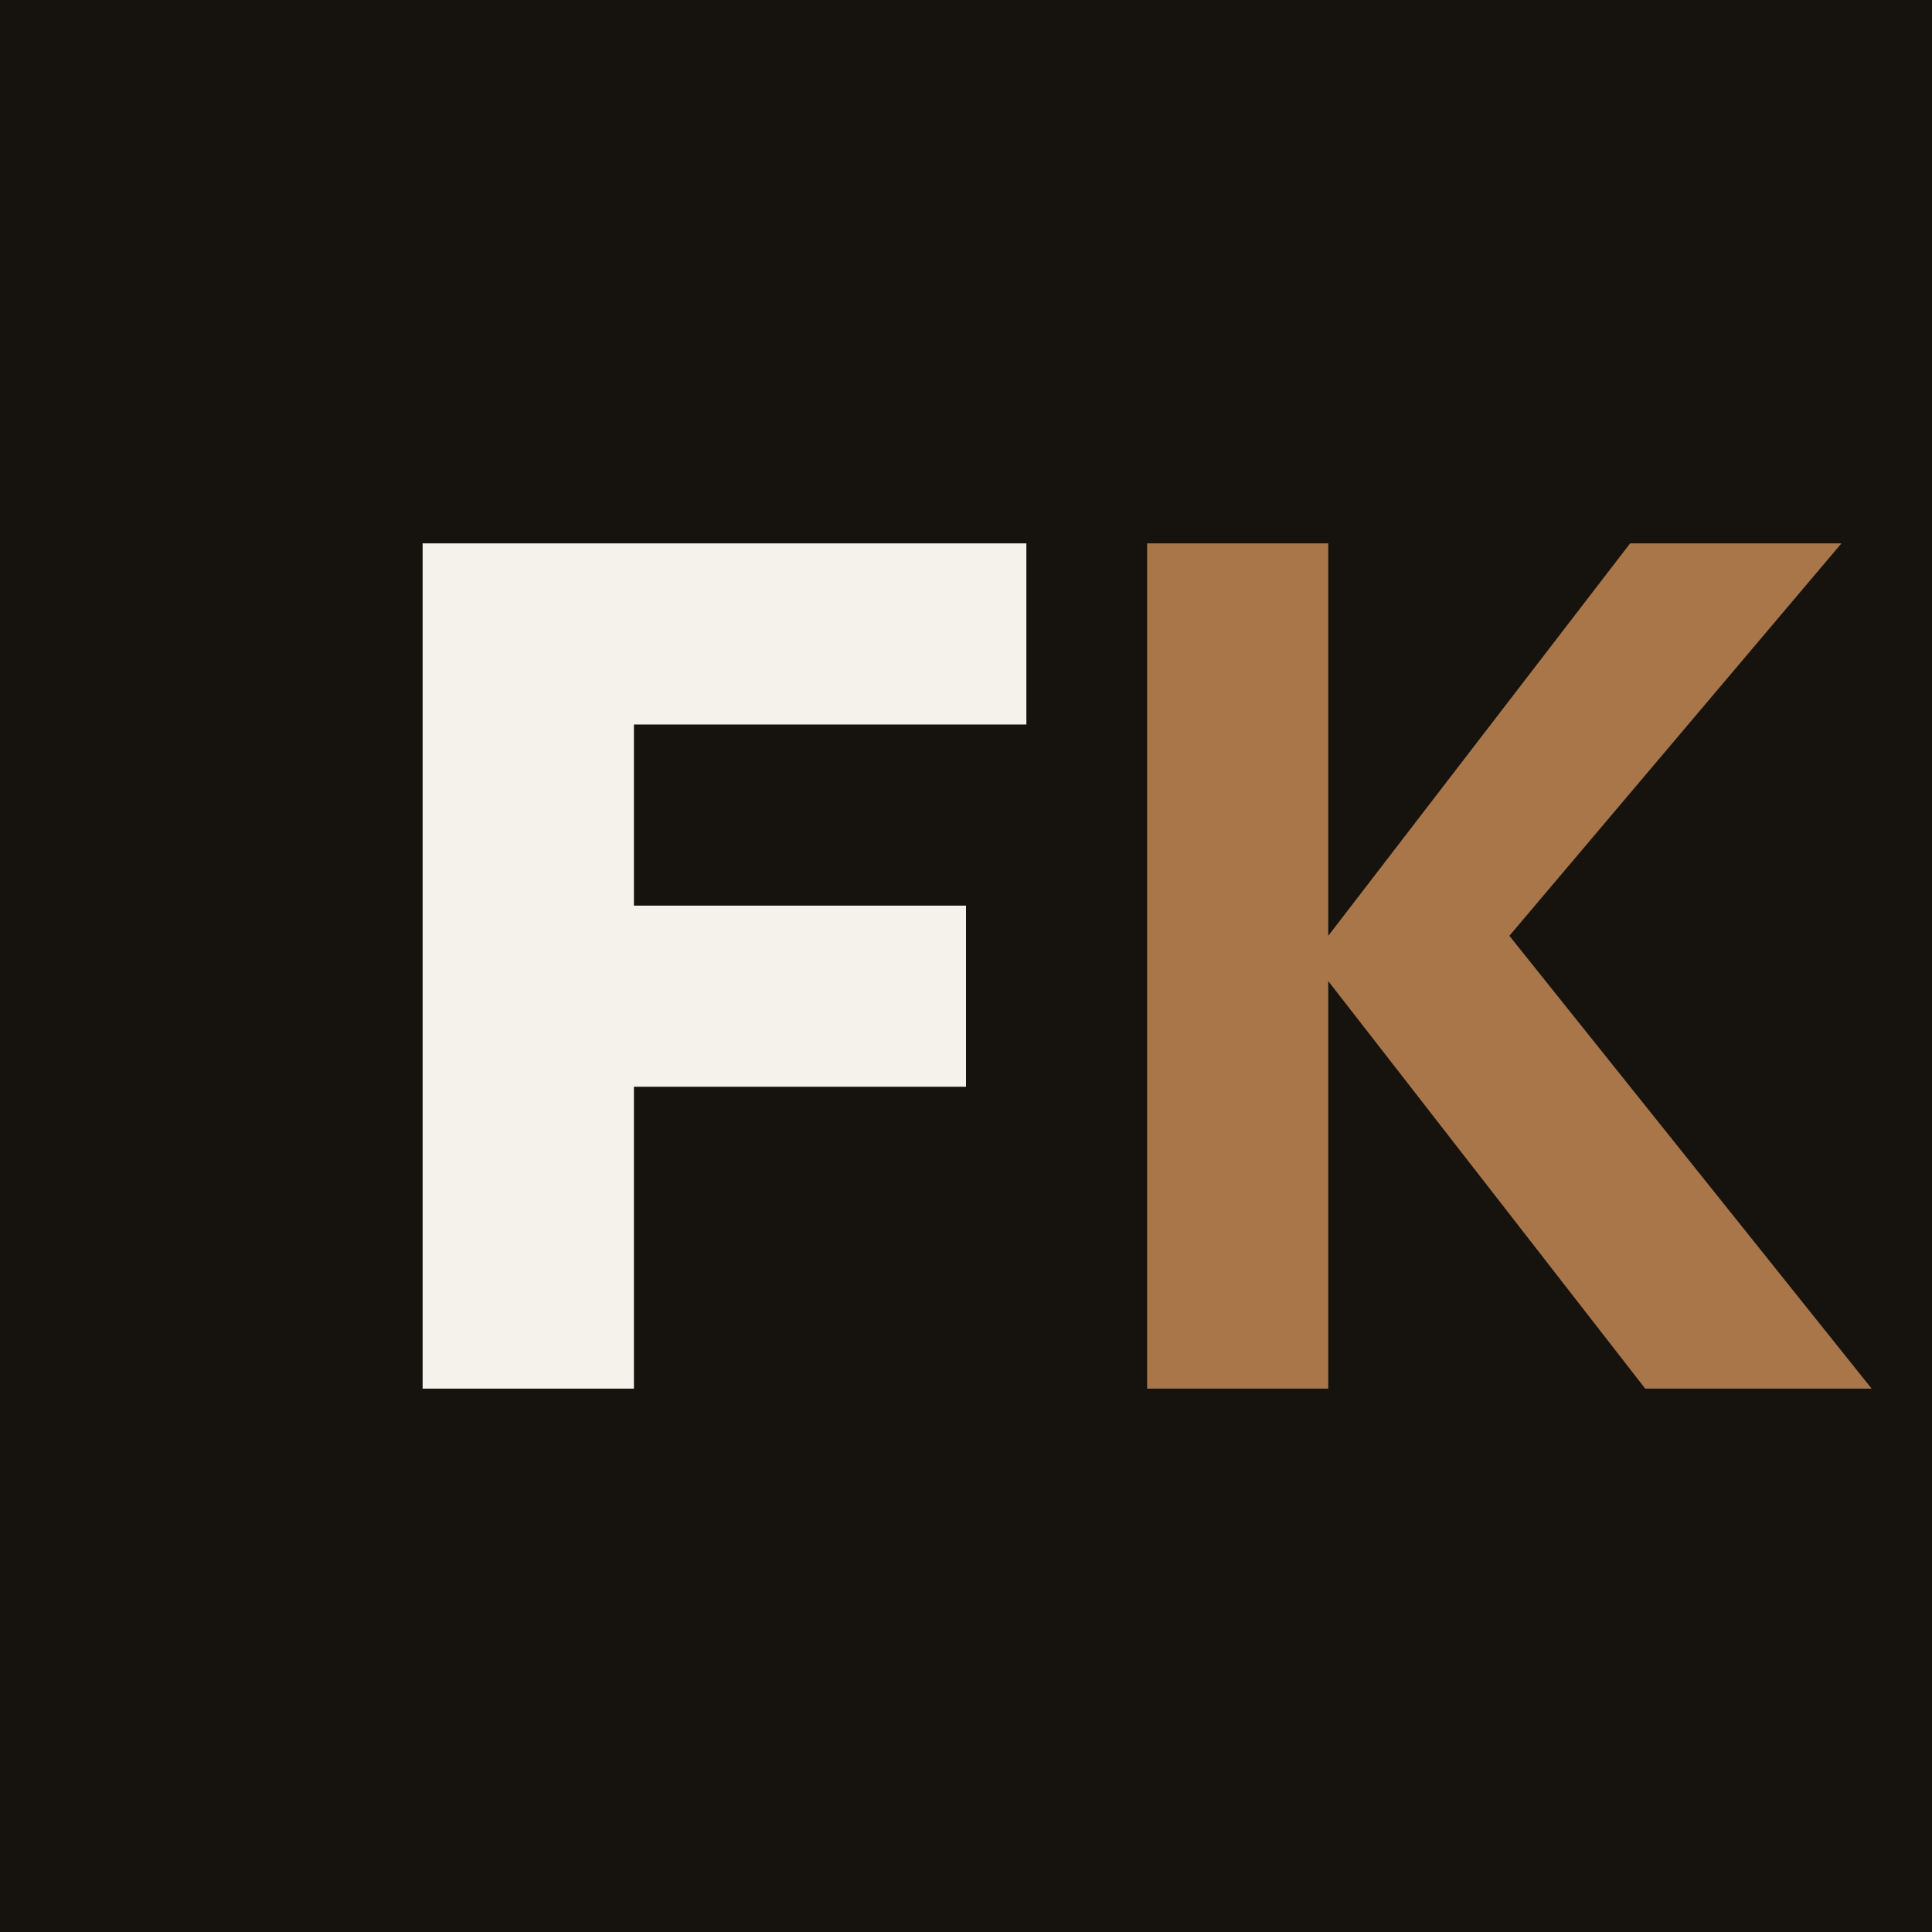
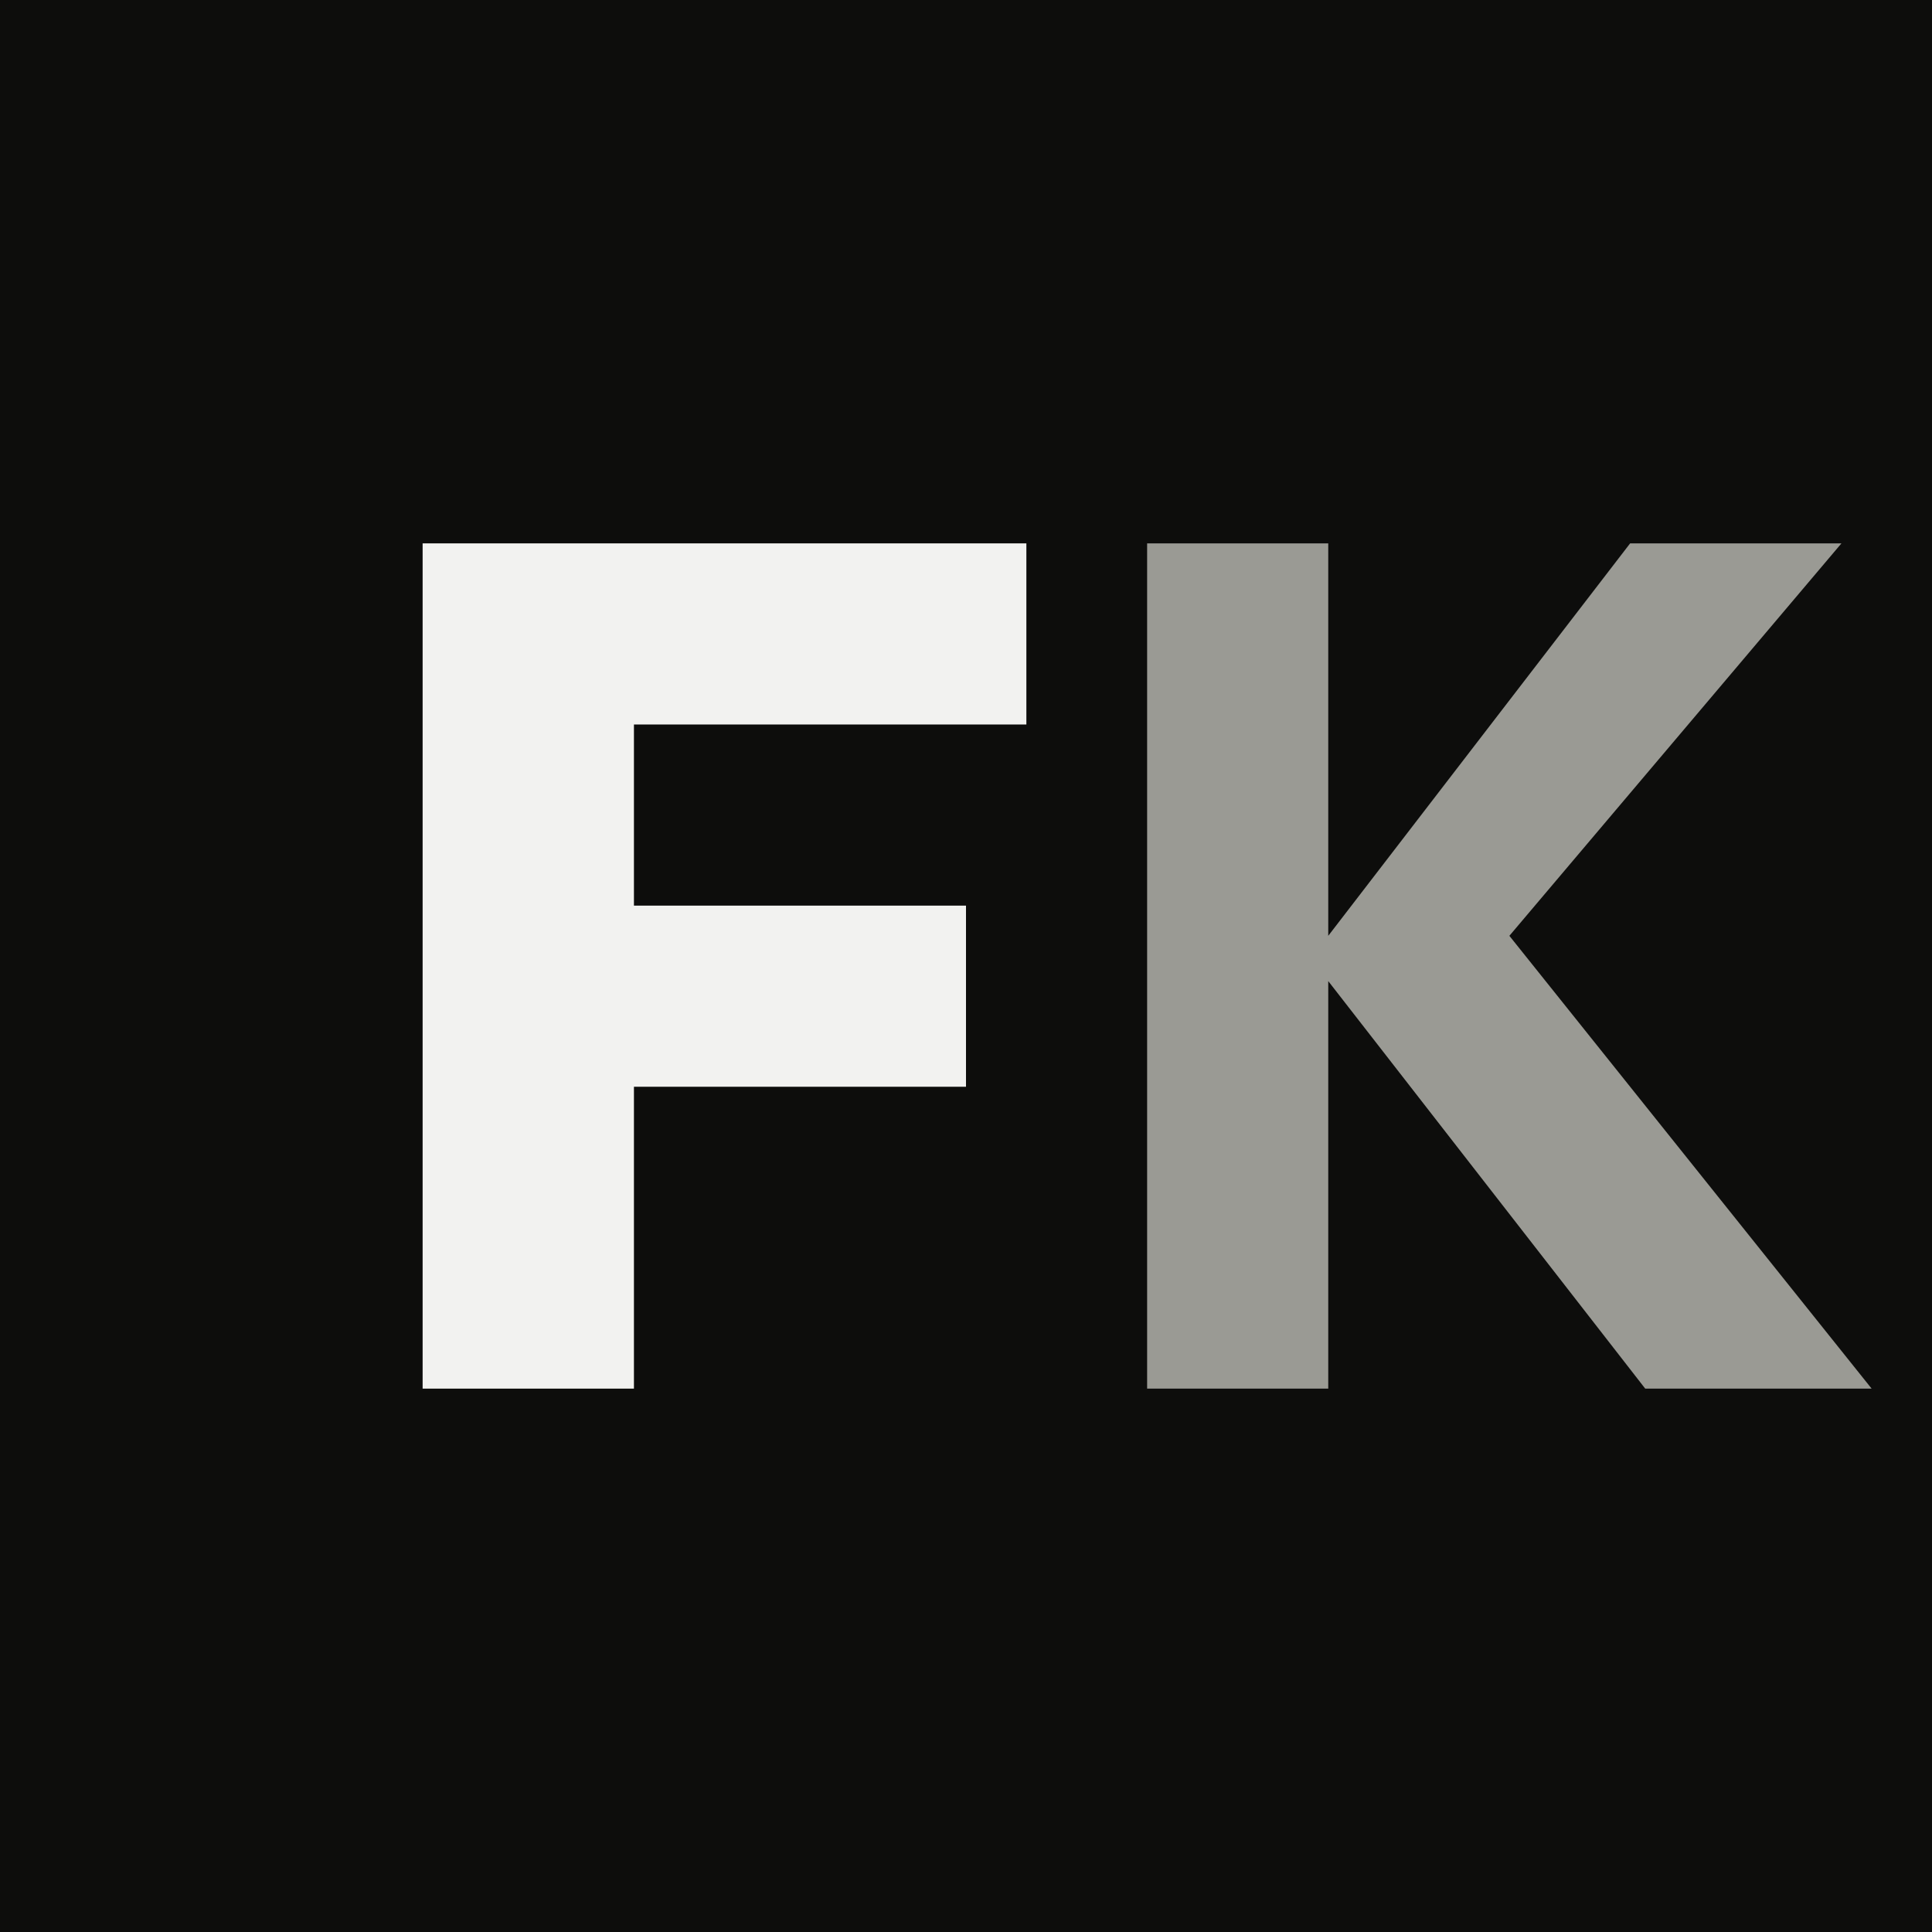
<svg xmlns="http://www.w3.org/2000/svg" viewBox="0 0 64 64" width="64" height="64">
-   <rect width="64" height="64" fill="#16130f" />
-   <path d="M14 46V18h20v6H21v6h11v6H21v10z" fill="#f5f2ec" />
-   <path d="M38 46V18h6v13l10-13h7L50 31l12 15h-7.5L44 32.5V46z" fill="#a9764a" />
+   <rect width="64" height="64" fill="#0d0d0c" />
+   <path d="M14 46V18h20v6H21v6h11v6H21v10z" fill="#f2f2f0" />
+   <path d="M38 46V18h6v13l10-13h7L50 31l12 15h-7.5L44 32.5V46z" fill="#9a9a94" />
</svg>
